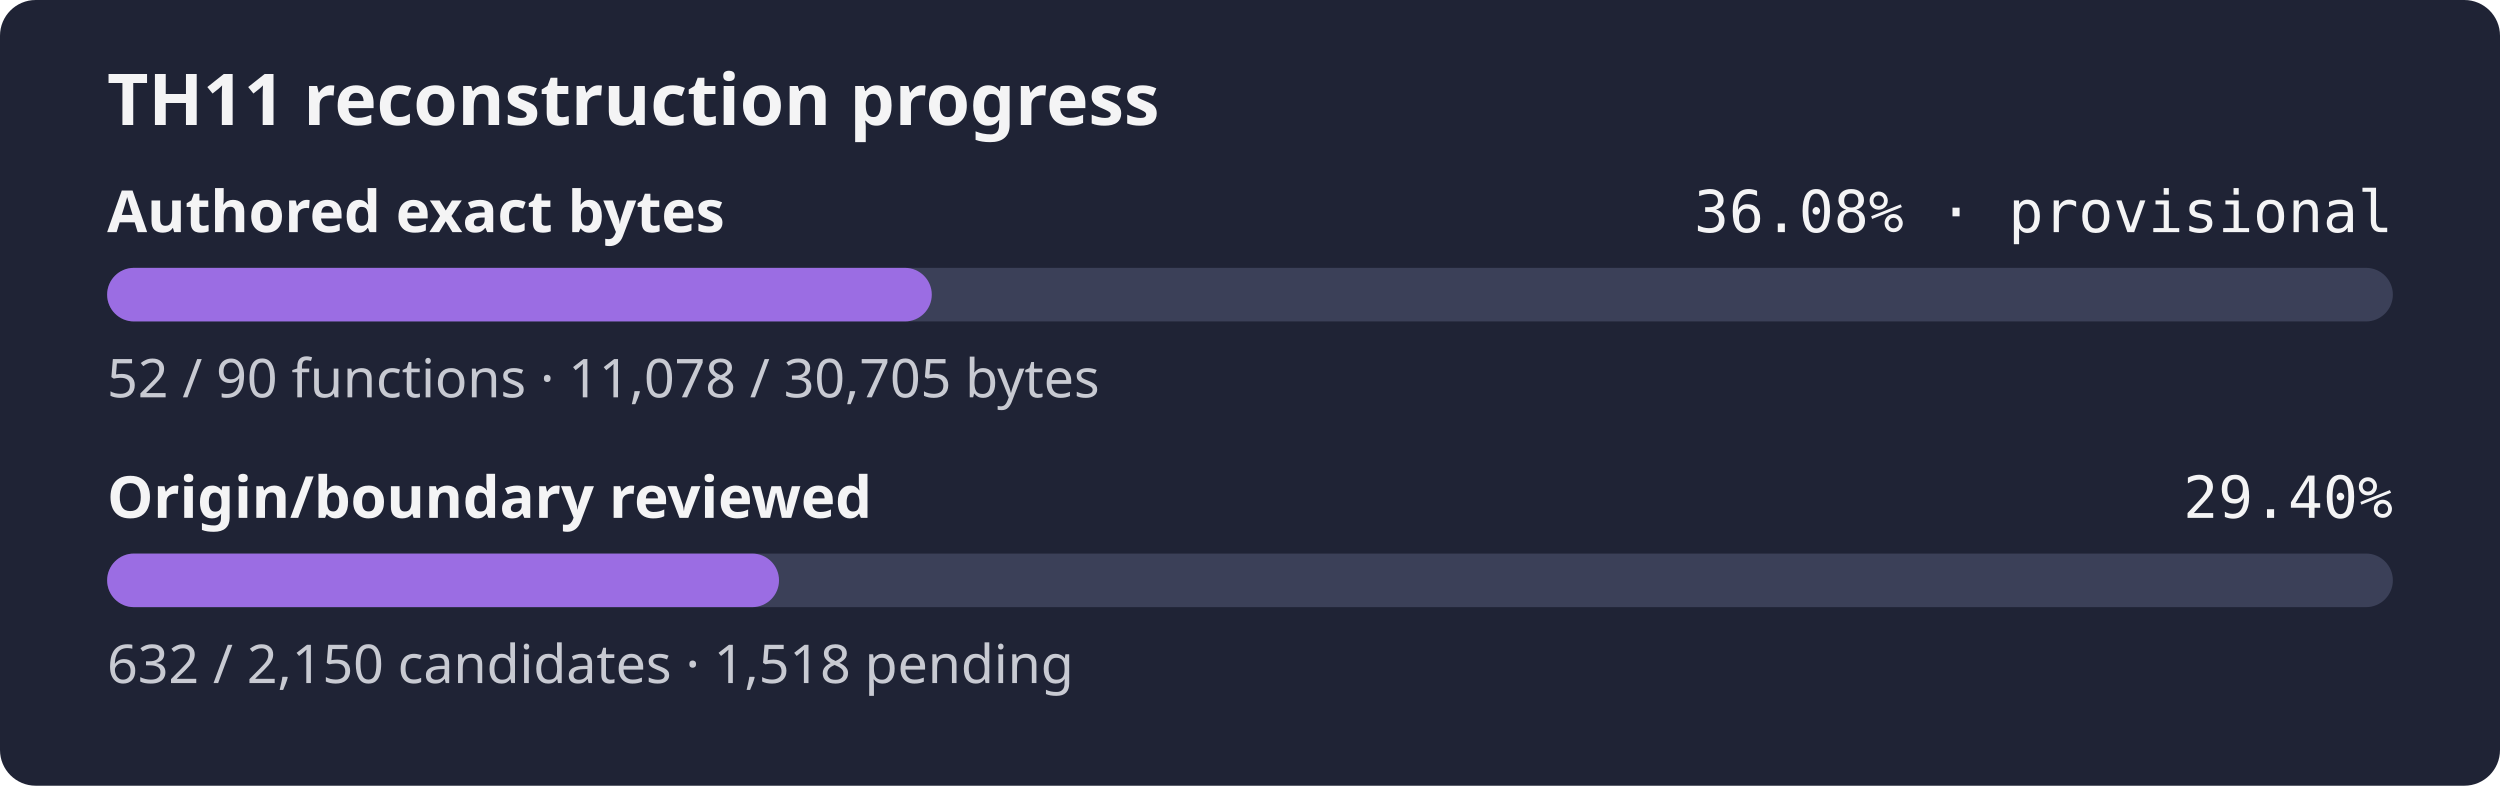
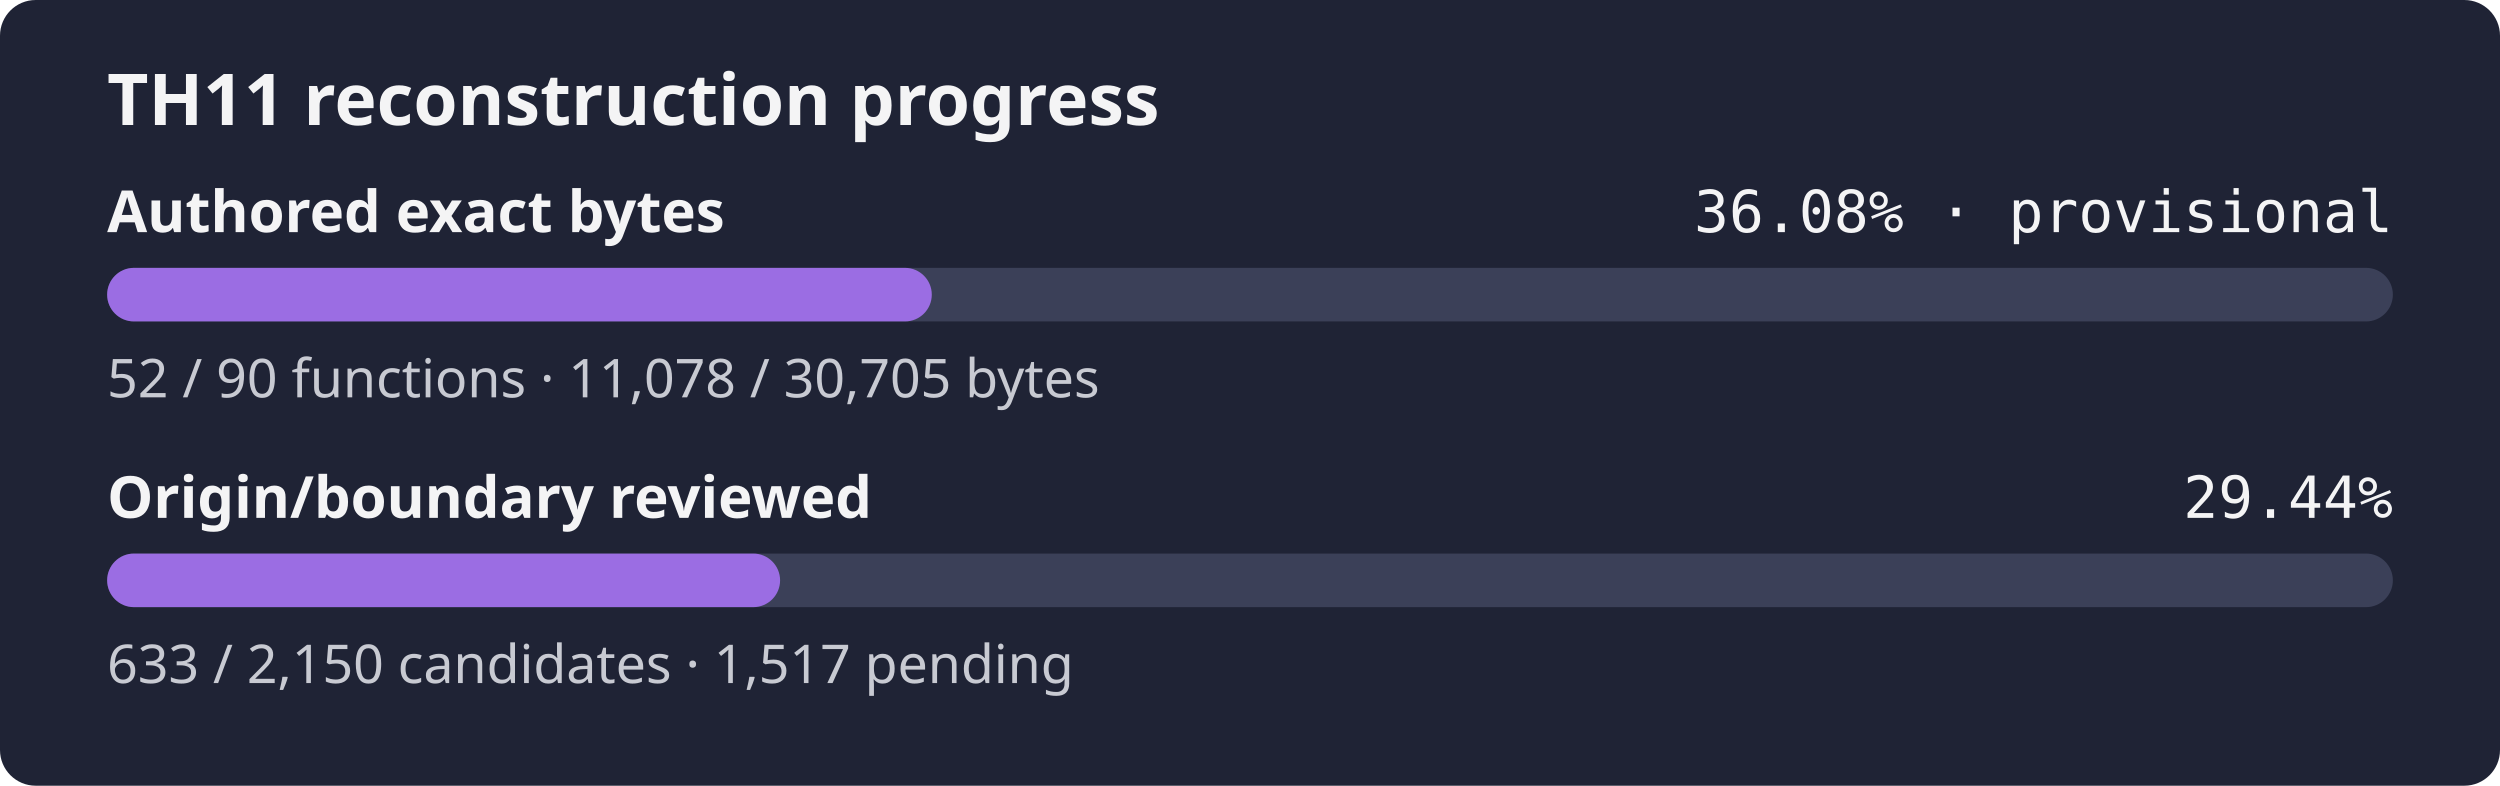
- <svg xmlns="http://www.w3.org/2000/svg" width="560" height="176" role="img" aria-label="TH11 reconstruction progress: currently classified authored bytes 36.08% exact, provisional inventory, origin and boundary review 29.40%">
+ <svg xmlns="http://www.w3.org/2000/svg" width="560" height="176" role="img" aria-label="TH11 reconstruction progress: currently classified authored bytes 36.08% exact, provisional inventory, origin and boundary review 29.44%">
  <rect width="560" height="176" rx="8" fill="#1f2335" />
  <text x="24" y="28" fill="#f4f4f5" font-family="sans-serif" font-size="16" font-weight="600">TH11 reconstruction progress</text>
  <text x="24" y="52" fill="#f4f4f5" font-family="sans-serif" font-size="13" font-weight="600">Authored exact bytes</text>
  <text x="536" y="52" fill="#f4f4f5" text-anchor="end" font-family="monospace" font-size="13">36.08% · provisional</text>
  <rect x="24" y="60" width="512" height="12" rx="6" fill="#3b4058" />
  <rect x="24" y="60" width="184.72" height="12" rx="6" fill="#9b6de3" />
  <text x="24" y="89" fill="#c8cad2" font-family="sans-serif" font-size="12">52 / 90 functions · 11,078 / 30,705 bytes</text>
  <text x="24" y="116" fill="#f4f4f5" font-family="sans-serif" font-size="13" font-weight="600">Origin/boundary reviewed</text>
-   <text x="536" y="116" fill="#f4f4f5" text-anchor="end" font-family="monospace" font-size="13">29.40%</text>
+   <text x="536" y="116" fill="#f4f4f5" text-anchor="end" font-family="monospace" font-size="13">29.44%</text>
  <rect x="24" y="124" width="512" height="12" rx="6" fill="#3b4058" />
-   <rect x="24" y="124" width="150.50" height="12" rx="6" fill="#9b6de3" />
-   <text x="24" y="153" fill="#c8cad2" font-family="sans-serif" font-size="12">632 / 2,150 candidates · 1,518 pending</text>
+   <rect x="24" y="124" width="150.74" height="12" rx="6" fill="#9b6de3" />
+   <text x="24" y="153" fill="#c8cad2" font-family="sans-serif" font-size="12">633 / 2,150 candidates · 1,517 pending</text>
</svg>
